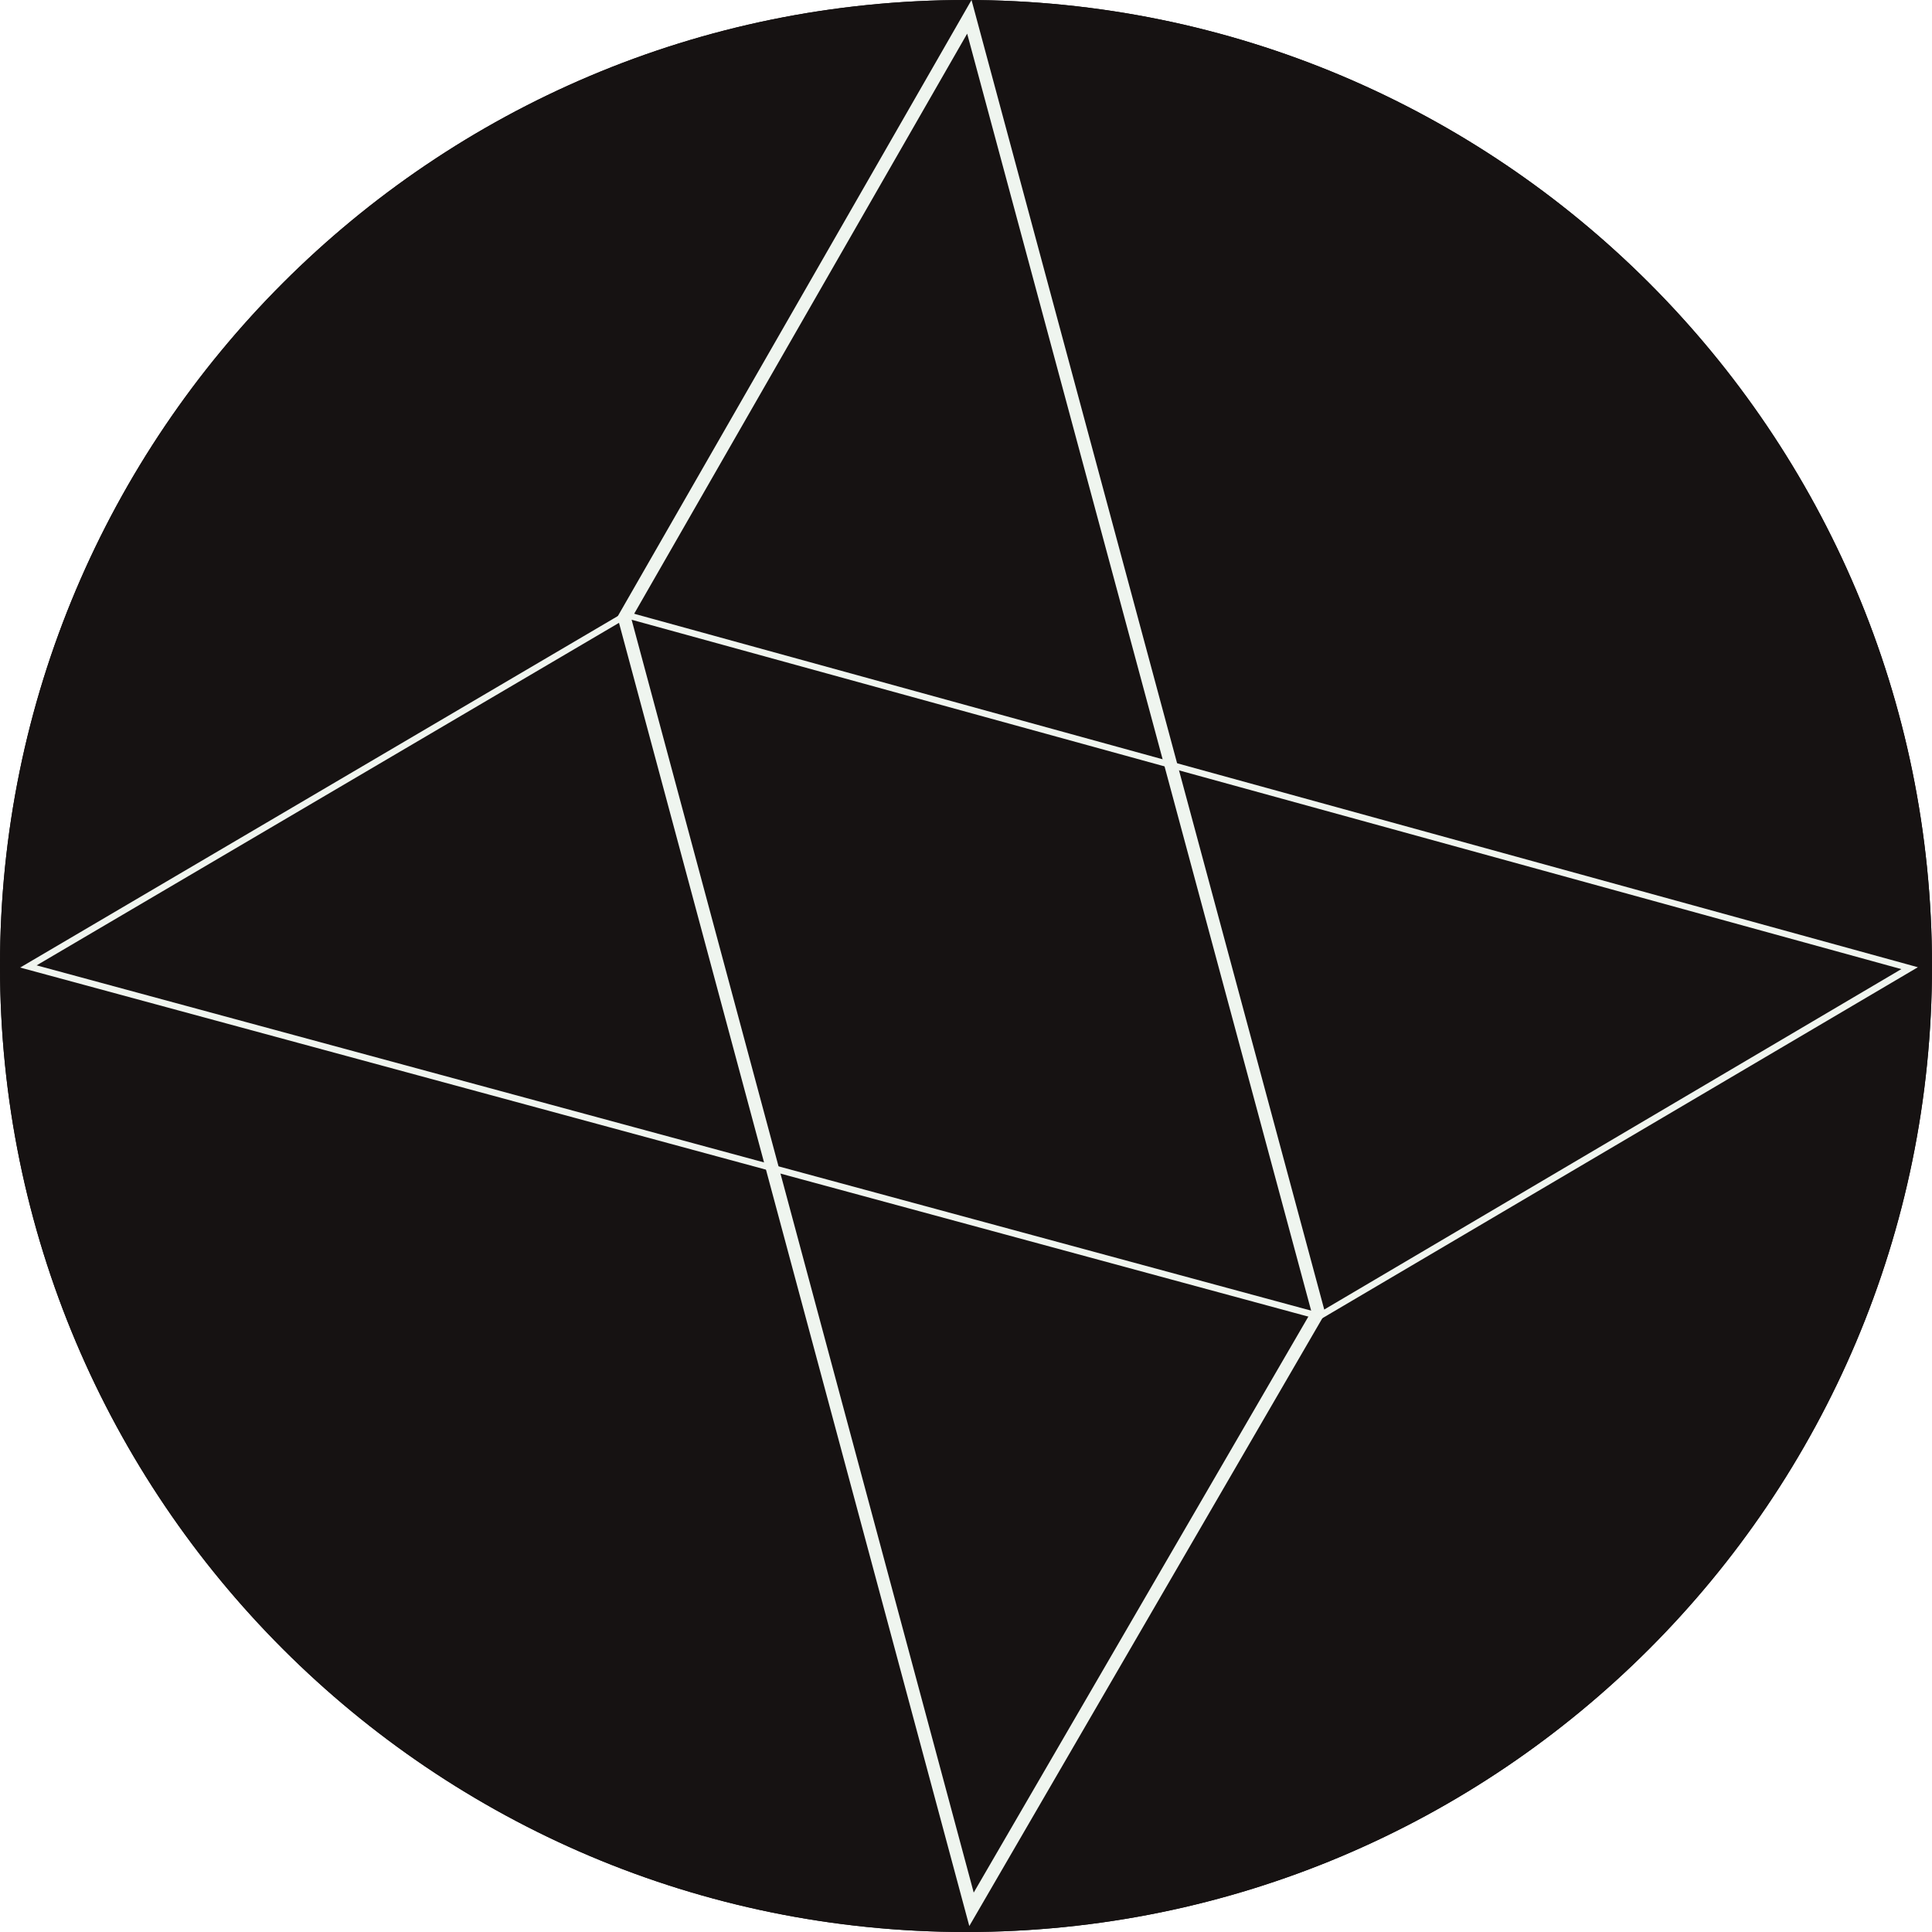
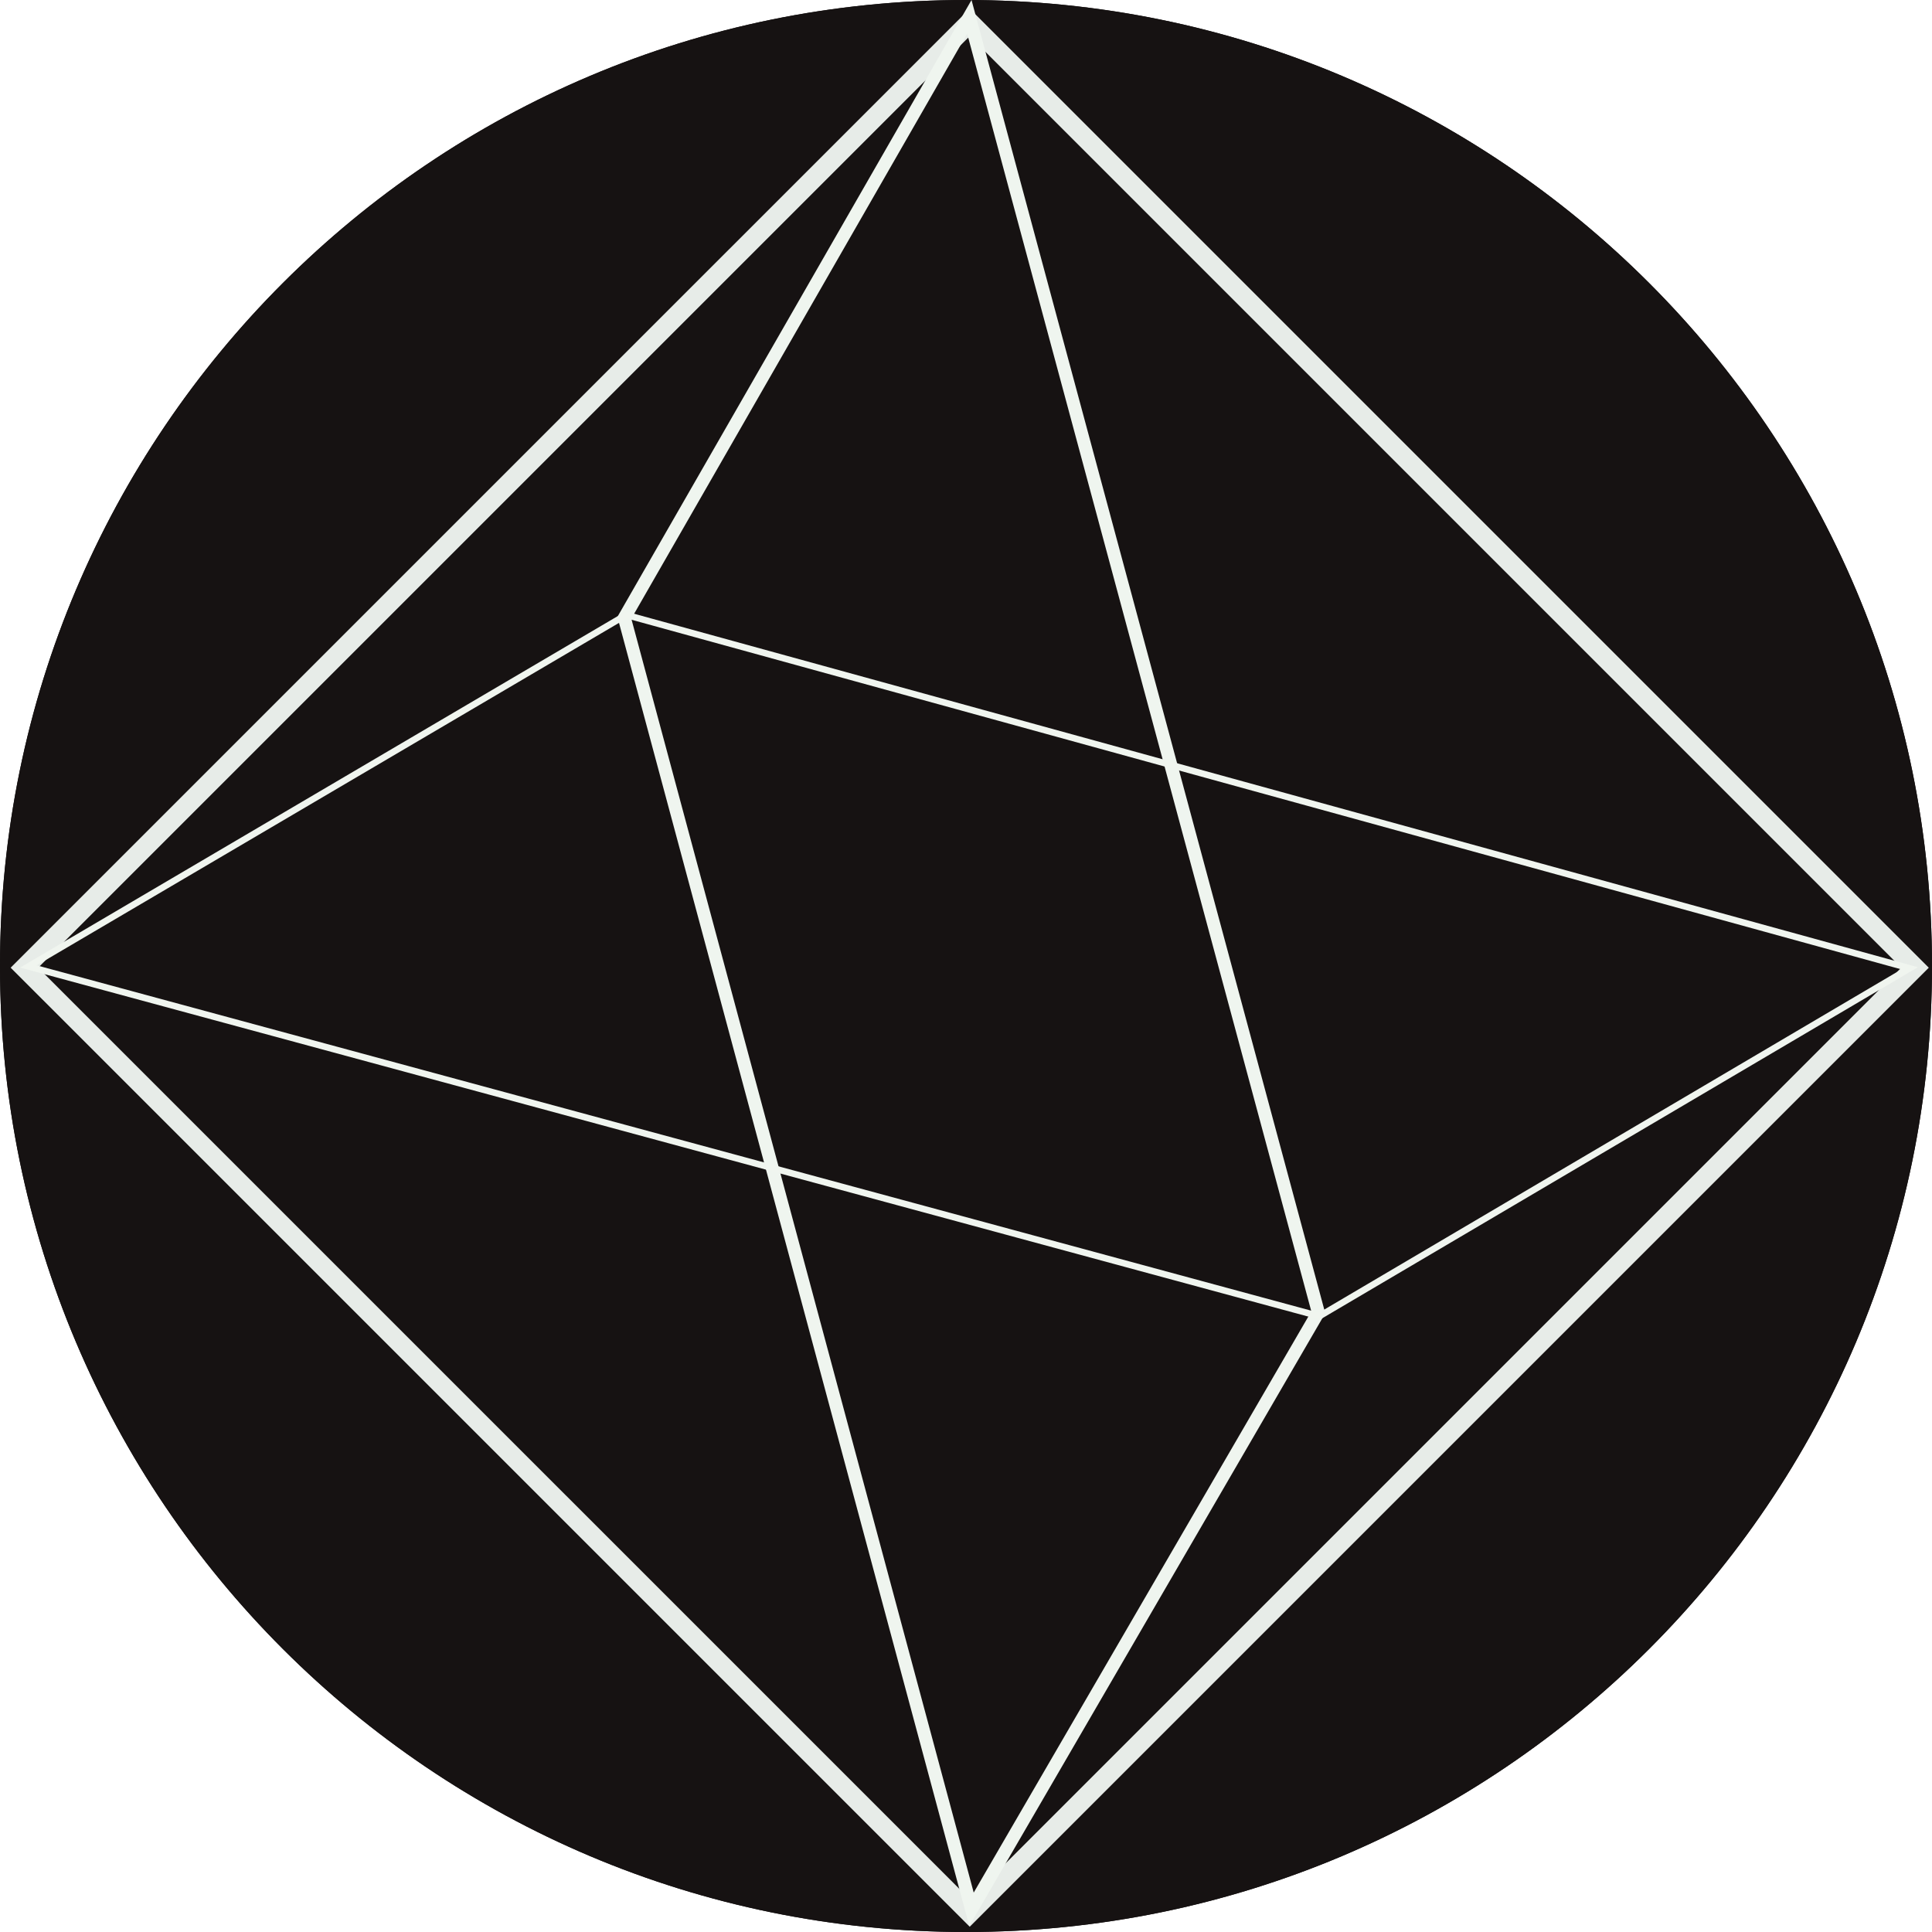
- <svg xmlns="http://www.w3.org/2000/svg" viewBox="0 0 298 298">
-   <defs>
-     <style>.a{fill:#161212;}.b,.c{fill:none;}.b{stroke:#161212;stroke-width:1.5px;}.d{fill:#eff5ef;}.e{fill:#f0f5ef;}</style>
-   </defs>
-   <circle class="a" cx="149" cy="149" r="149" />
-   <circle class="b" cx="149" cy="149" r="148.25" />
-   <rect class="c" x="44.97" y="44.66" width="209.2" height="209.2" transform="translate(-61.73 149.48) rotate(-45)" />
-   <rect class="c" x="46.47" y="46.16" width="206.2" height="206.2" transform="translate(-61.73 149.48) rotate(-45)" />
-   <path class="c" d="M95.23,95.15,149.85,0l54.56,202.56-54.9,94.52Z" transform="translate(0 0)" />
-   <path class="d" d="M149.18,5.19,97.38,95.43l52.81,196.49,52.08-89.64L149.18,5.19M149.85,0l54.56,202.56-54.9,94.52L95.23,95.15Z" transform="translate(0 0)" />
-   <path class="c" d="M96.51,94.31l199.31,54.88-92.25,54.37L3.11,149.24Z" transform="translate(0 0)" />
-   <path class="e" d="M96.65,95.38l-91,53.52,197.77,53.58,89.85-53L96.65,95.38m-.14-1.07,199.31,54.88-92.25,54.37L3.11,149.24Z" transform="translate(0 0)" />
+ <svg xmlns="http://www.w3.org/2000/svg" width="298" height="298" viewBox="0 0 298 298" fill="none">
+   <path d="M149 298C231.29 298 298 231.29 298 149C298 66.71 231.29 0 149 0C66.71 0 0 66.71 0 149C0 231.29 66.71 298 149 298Z" fill="#161212" />
+   <path d="M149 297.25C230.876 297.25 297.25 230.876 297.25 149C297.25 67.124 230.876 0.75 149 0.75C67.124 0.75 0.75 67.124 0.75 149C0.75 230.876 67.124 297.25 149 297.25Z" stroke="#161212" stroke-width="1.5" />
+   <path d="M149.575 3.454L3.766 149.262L149.575 295.07L295.383 149.262L149.575 3.454Z" stroke="#F9FFFB" stroke-opacity="0.92" stroke-width="3" />
+   <path d="M149.178 5.19L97.376 95.427L150.19 291.919L202.266 202.276L149.178 5.19ZM149.851 -0L204.414 202.56L149.506 297.078L95.23 95.148L149.851 -0Z" fill="#EFF5EF" />
+   <path d="M96.653 95.385L5.663 148.898L203.427 202.483L293.279 149.523L96.653 95.385ZM96.51 94.308L295.82 149.186L203.572 203.558L3.106 149.241L96.51 94.308Z" fill="#F0F5EF" />
</svg>
